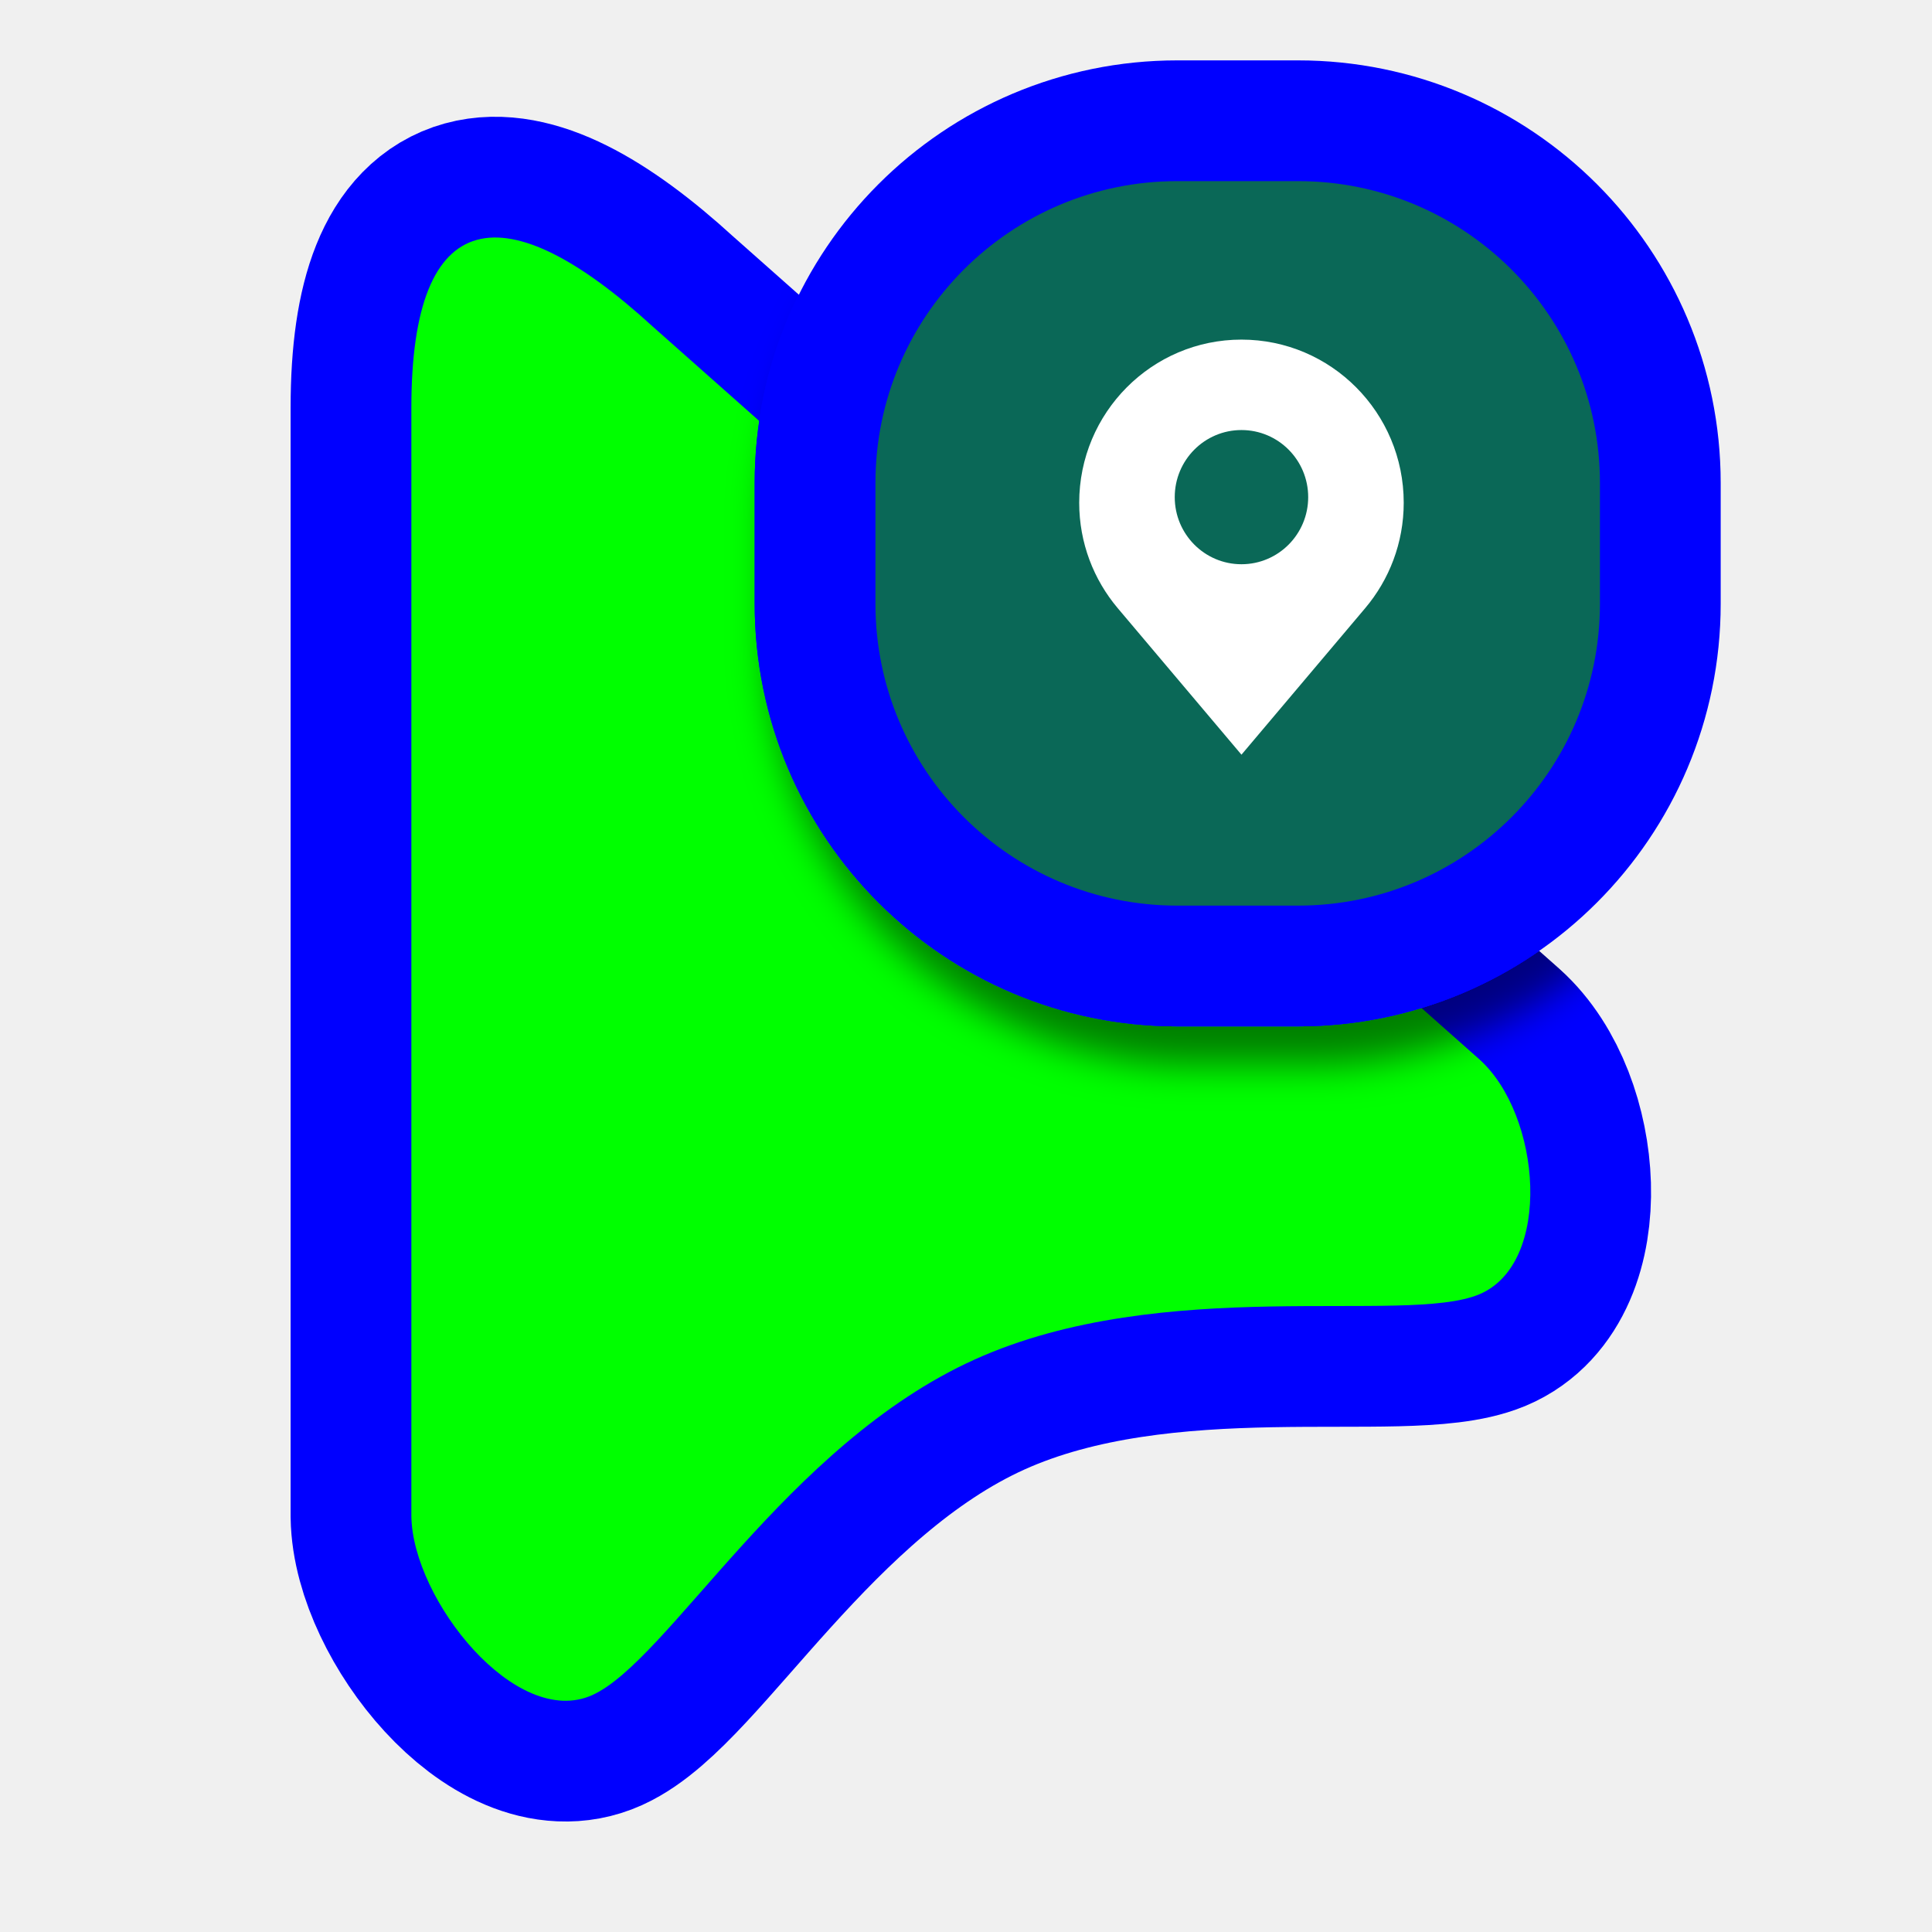
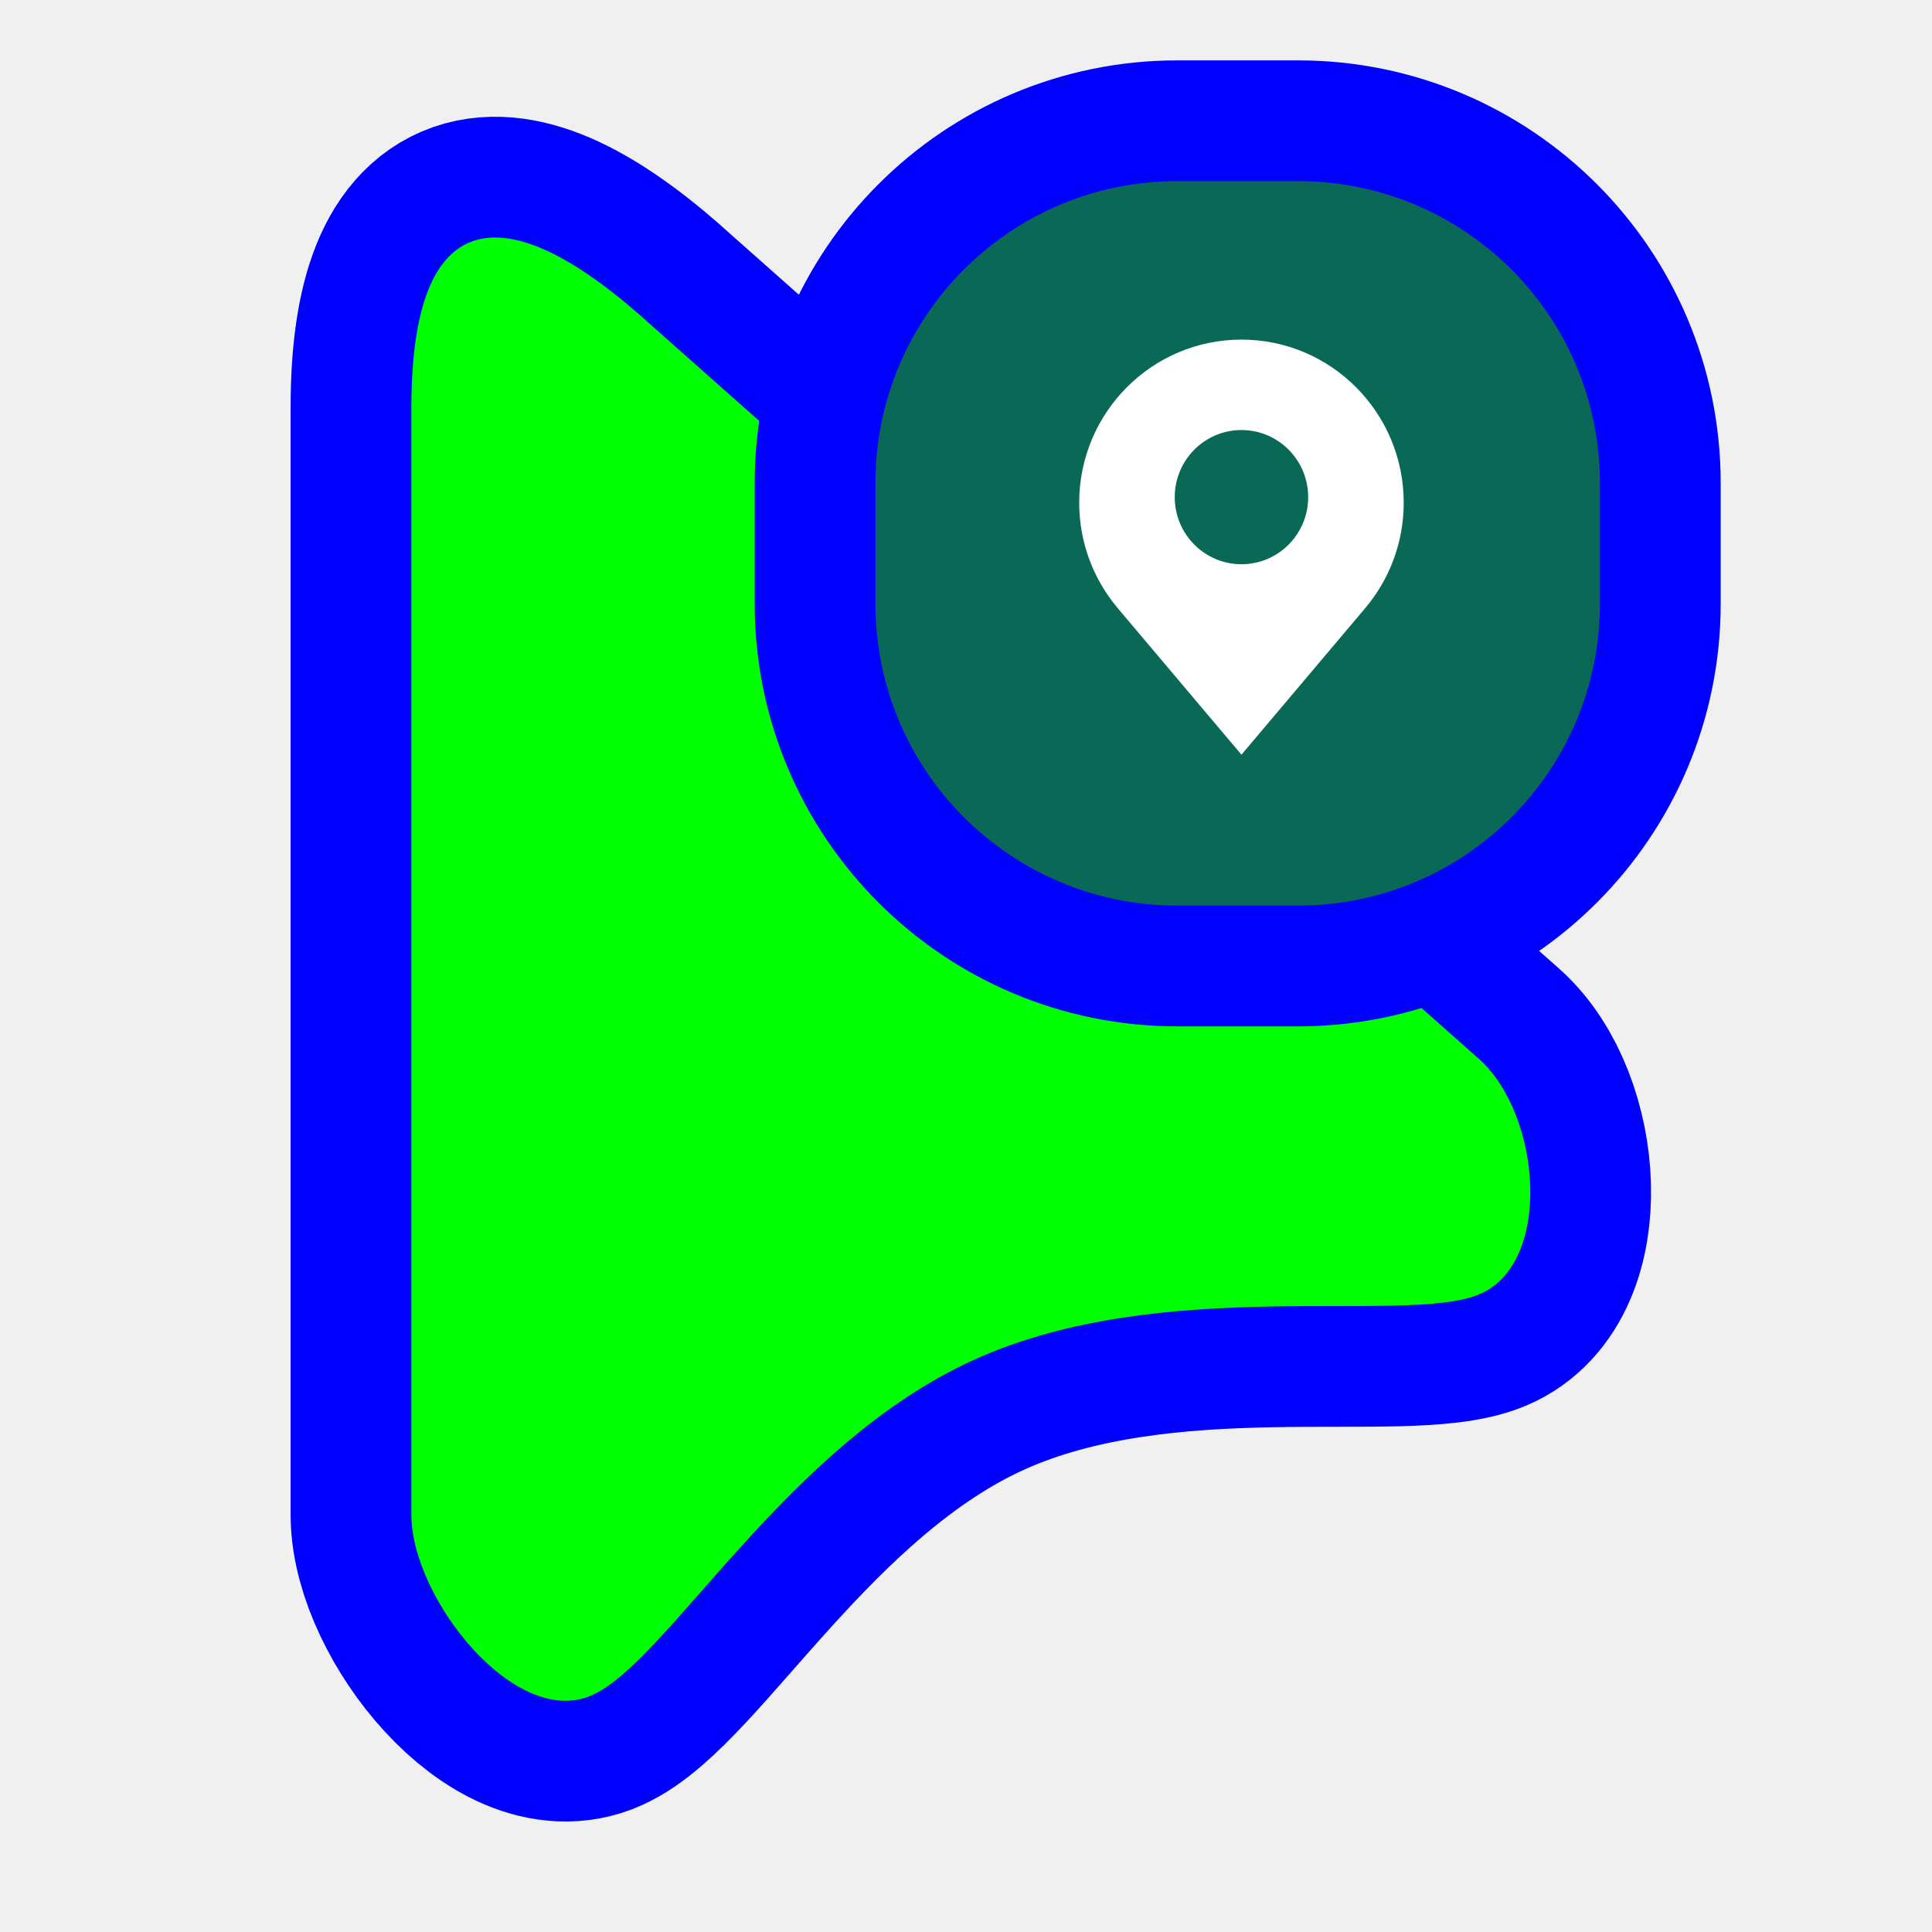
<svg xmlns="http://www.w3.org/2000/svg" width="256" height="256" viewBox="0 0 256 256" fill="none">
  <path id="align-anchor" d="m 54.507,31.471 h 26 l -26,36 z" fill="cyan" opacity=".8" display="none" />
  <circle id="cursor-hotspot" class="bias-top" cx="55" cy="17" r="3" fill="magenta" opacity=".6" display="none" />
  <path id="pointer-shape-v2.0.4" d="M 54.507,54.009 C 54.507,26.933 66.969,25.401 86.504,43.281 L 196.003,140.346 C 204.265,147.738 205.77,167.422 196.003,171.509 C 186.235,175.596 154.198,168.84 129.173,180.13 C 104.147,191.42 88.603,220.04 78.481,224.607 C 68.358,229.174 54.668,211.949 54.507,200.902 L 54.507,54.009 z" fill="#00FF00" stroke="#0000FF" stroke-width="32" paint-order="stroke fill" />
  <g>
    <path class="align-anchor" d="m 116,24 h 32 l -32,32 z" fill="orange" opacity=".8" display="none" />
-     <use href="#badge" filter="url(#material-shadow)" mask="url(#pointer-mask)" />
-     <rect id="badge" x="116" y="24" width="96" height="96" rx="40" fill="#0A6857" stroke="#0000FF" stroke-width="32" paint-order="stroke fill" />
+     <rect x="116" y="24" width="96" height="96" rx="40" fill="#0A6857" stroke="#0000FF" stroke-width="32" paint-order="stroke fill" />
    <path d="M164.5 45C152.626 45 143 54.679 143 66.618C143 71.948 144.927 76.819 148.108 80.589L164.5 100L180.892 80.588C184.073 76.819 186 71.948 186 66.617C186.001 54.679 176.374 45 164.5 45ZM164.5 74.764C159.616 74.764 155.659 70.784 155.659 65.874C155.659 60.963 159.616 56.983 164.5 56.983C169.384 56.983 173.342 60.963 173.342 65.874C173.342 70.784 169.384 74.764 164.5 74.764Z" fill="white" />
  </g>
-   <defs>
-     <filter id="material-shadow" filterUnits="userSpaceOnUse" color-interpolation-filters="sRGB">
-       <feDropShadow in="SourceAlpha" dy="5.12" stdDeviation="2.56" flood-opacity="0.5" />
-     </filter>
-     <filter id="white-fill">
-       <feFlood flood-color="white" />
-       <feComposite in2="SourceAlpha" operator="in" />
-     </filter>
-     <mask id="pointer-mask" maskUnits="userSpaceOnUse">
-       <use href="#pointer-shape-v2.0.4" filter="url(#white-fill)" />
-     </mask>
-   </defs>
</svg>
